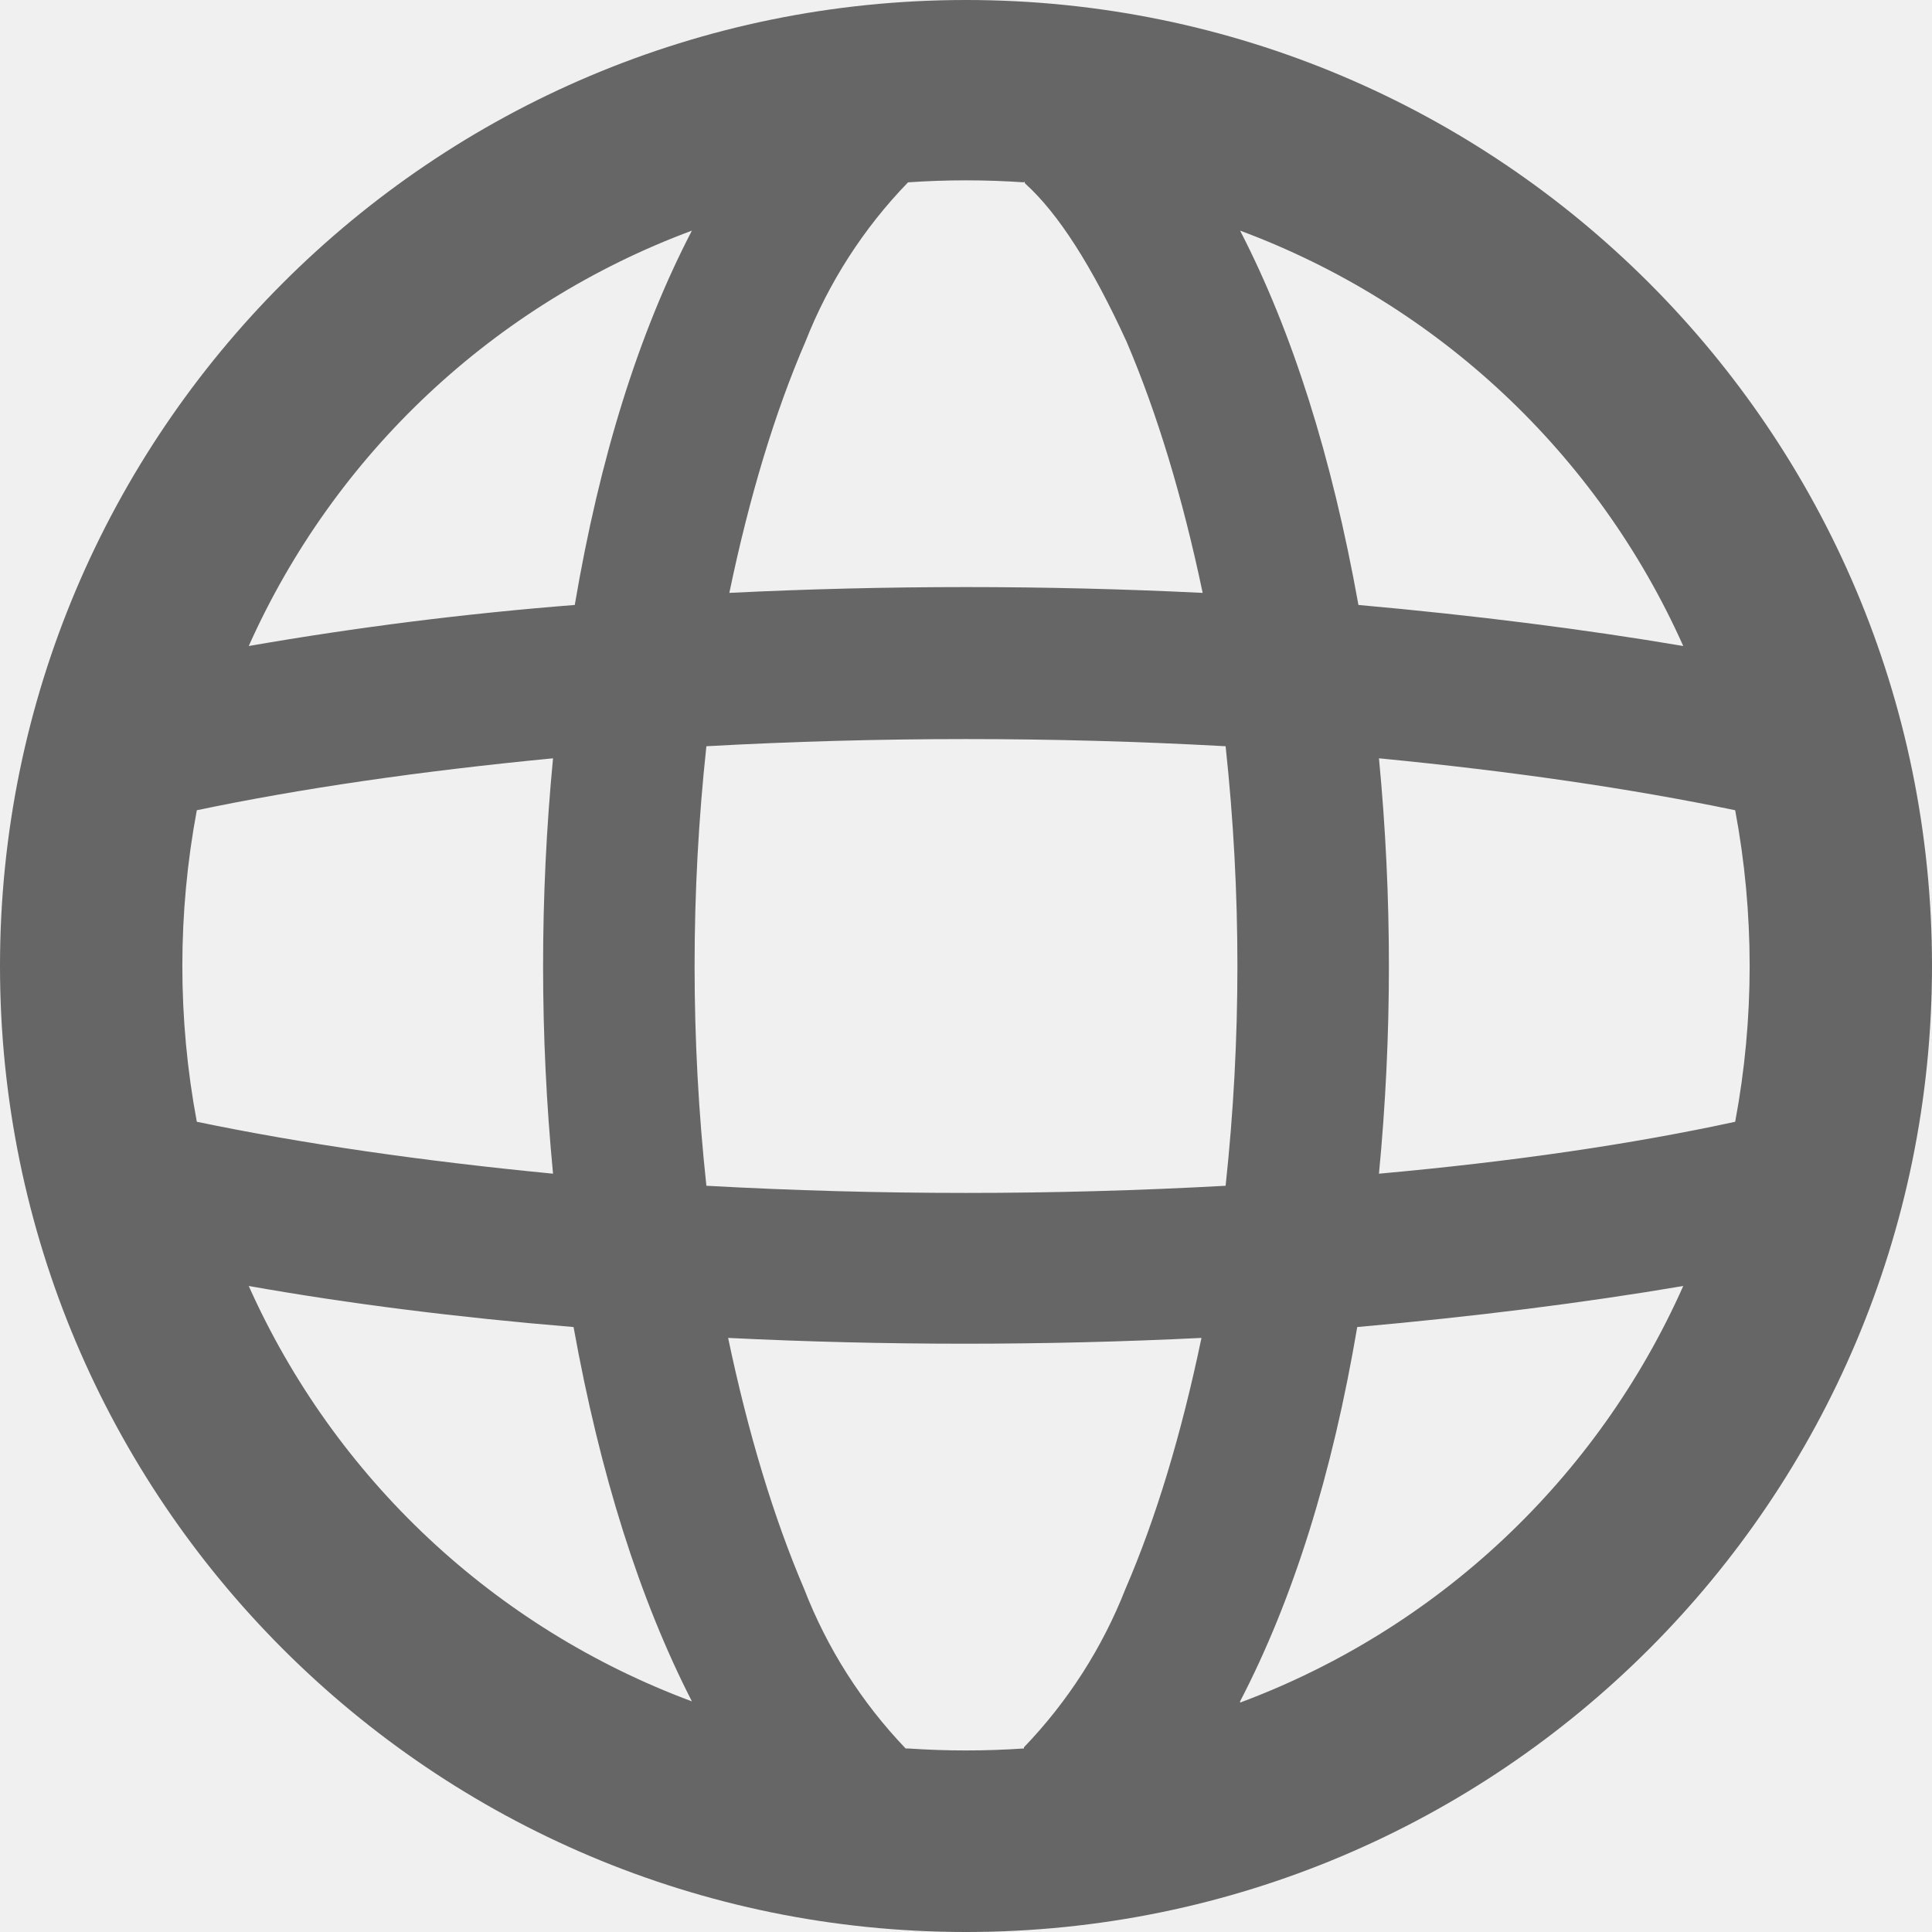
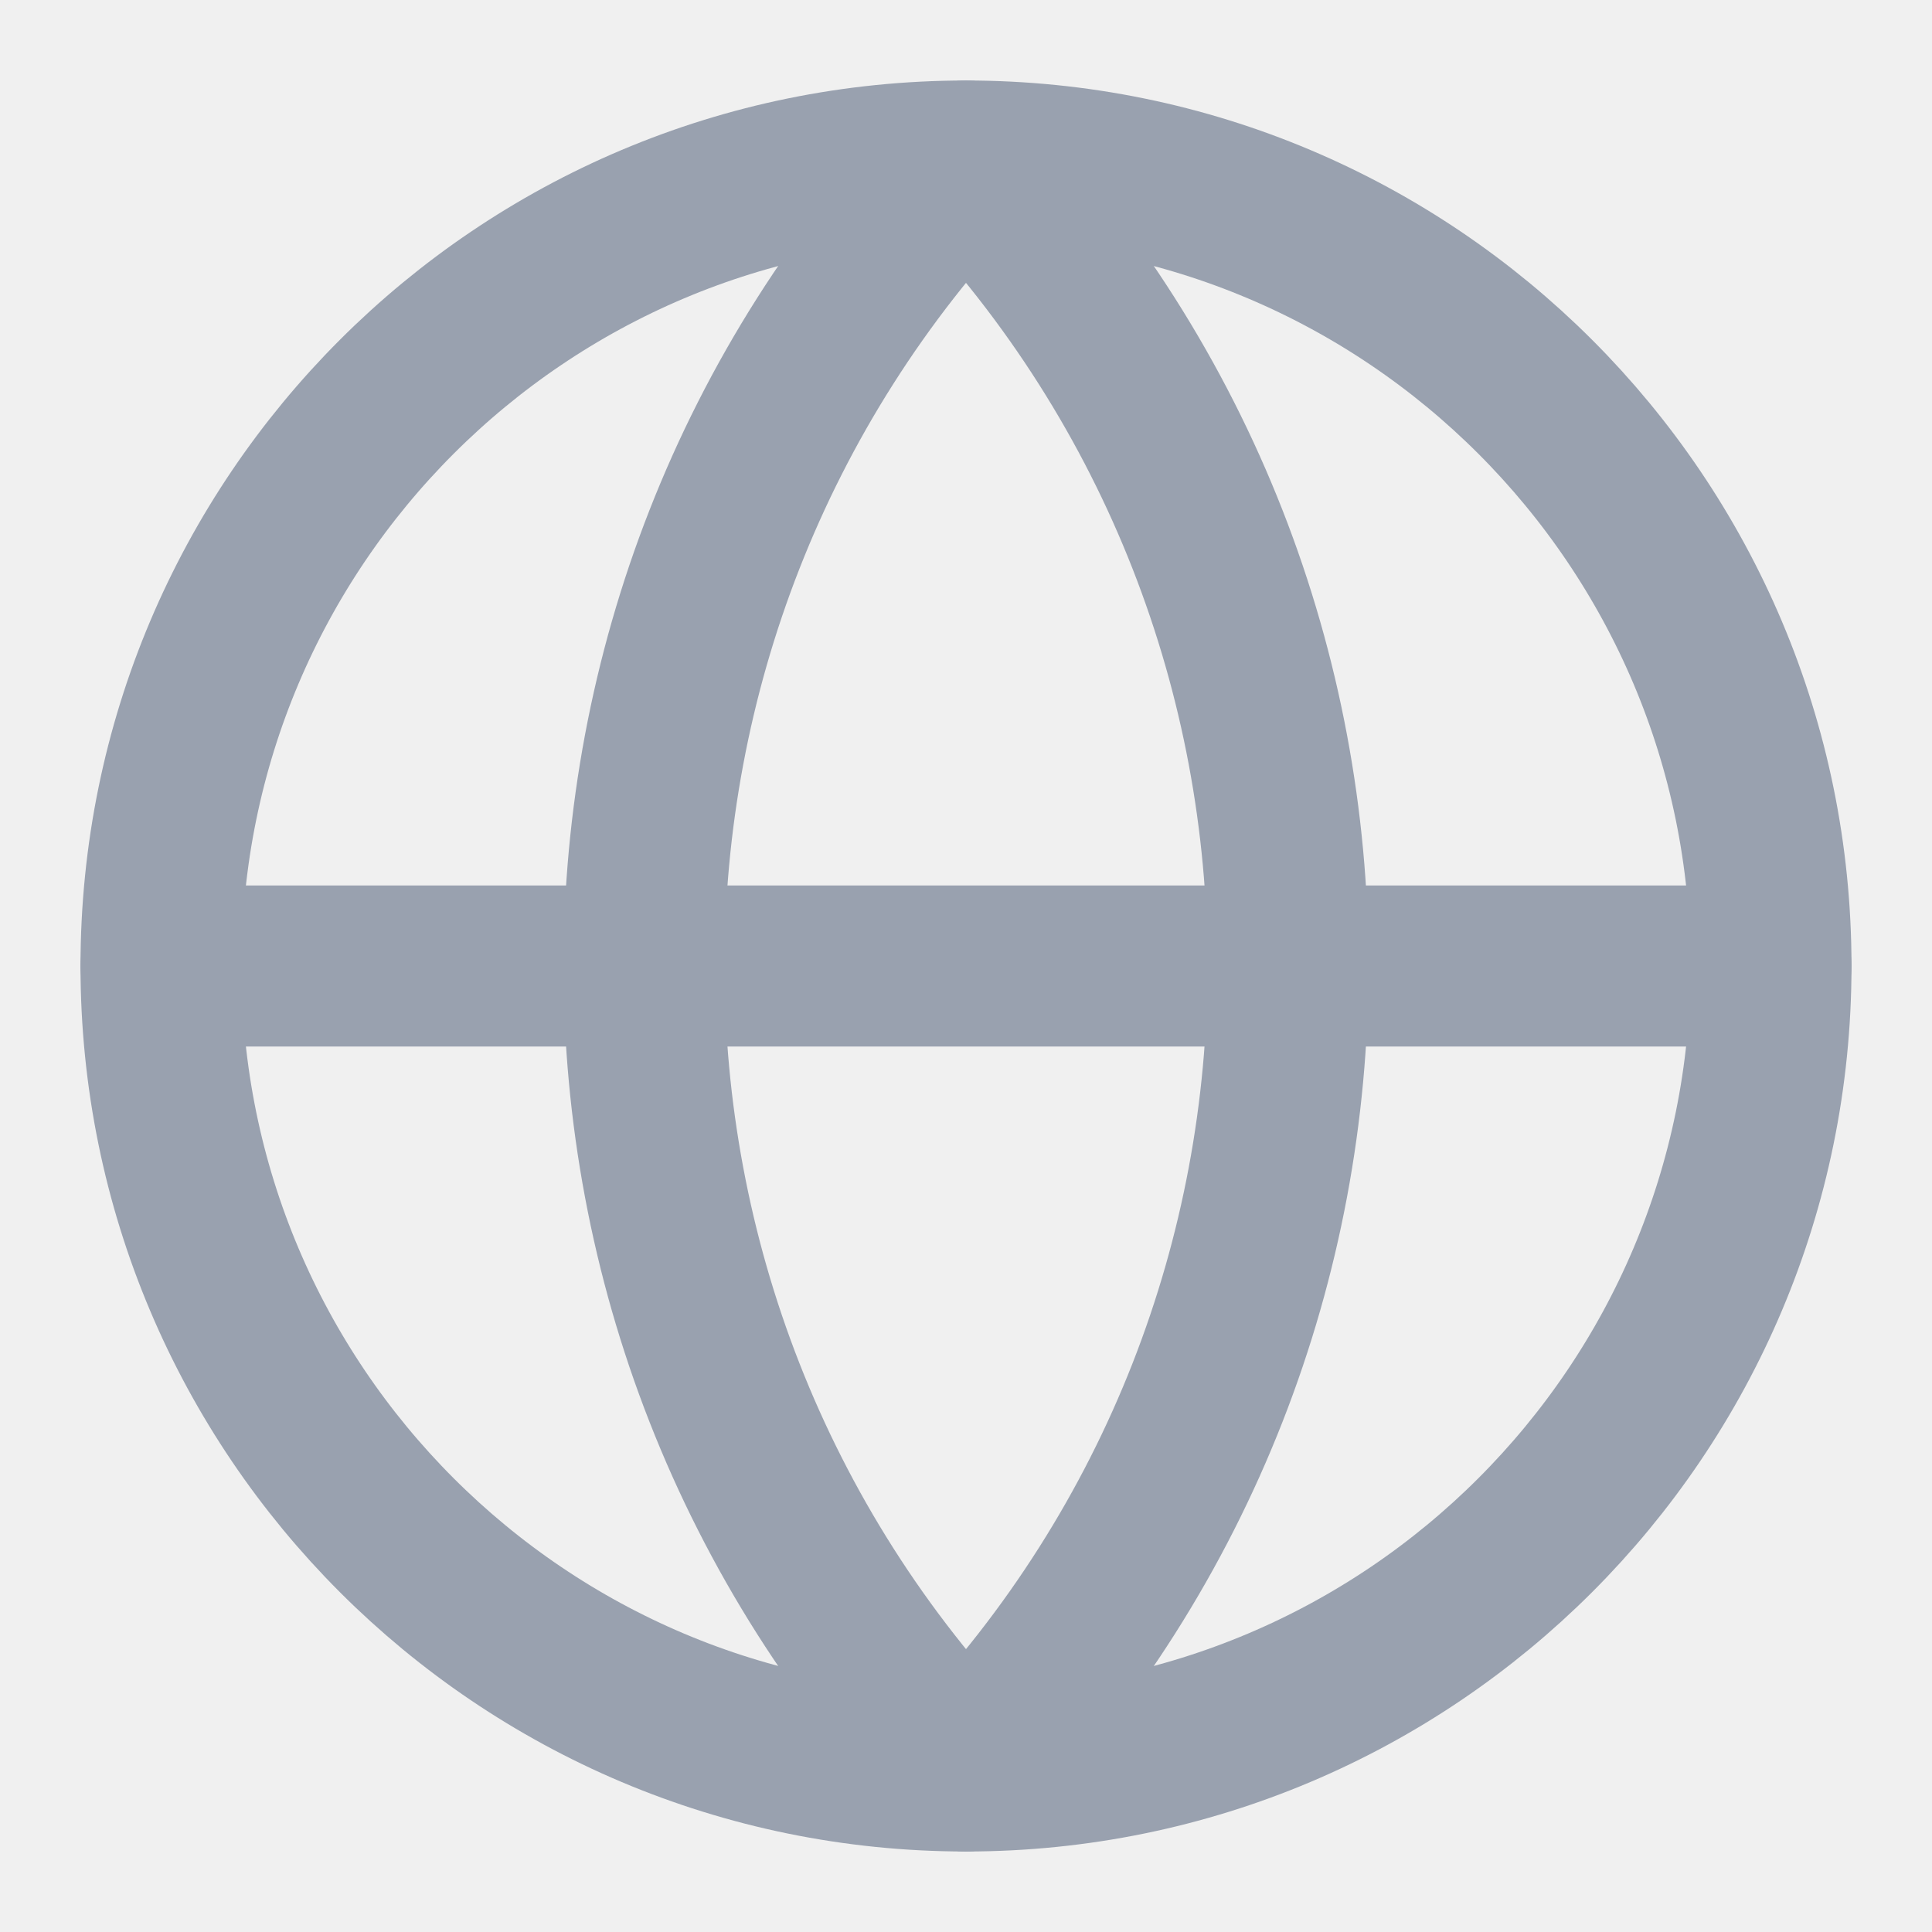
- <svg xmlns="http://www.w3.org/2000/svg" fill="none" viewBox="0 0 16 16">
-   <g clip-path="url(#a)">
-     <path fill-rule="evenodd" clip-rule="evenodd" d="M10.27 14.1a6.5 6.5 0 0 0 3.67-3.45q-1.24.21-2.7.34-.31 1.83-.97 3.1M8 16A8 8 0 1 0 8 0a8 8 0 0 0 0 16m.48-1.52a7 7 0 0 1-.96 0H7.5a4 4 0 0 1-.84-1.32q-.38-.89-.63-2.08a40 40 0 0 0 3.92 0q-.25 1.2-.63 2.08a4 4 0 0 1-.84 1.31zm2.94-4.76q1.66-.15 2.95-.43a7 7 0 0 0 0-2.58q-1.3-.27-2.95-.43a18 18 0 0 1 0 3.44m-1.27-3.54a17 17 0 0 1 0 3.64 39 39 0 0 1-4.3 0 17 17 0 0 1 0-3.64 39 39 0 0 1 4.3 0m1.1-1.17q1.45.13 2.69.34a6.5 6.5 0 0 0-3.67-3.44q.65 1.26.98 3.1M8.48 1.5l.01.02q.41.37.84 1.31.38.89.63 2.08a40 40 0 0 0-3.92 0q.25-1.2.63-2.08a4 4 0 0 1 .85-1.32 7 7 0 0 1 .96 0m-2.75.4a6.5 6.5 0 0 0-3.67 3.44 29 29 0 0 1 2.7-.34q.31-1.83.97-3.1M4.58 6.28q-1.66.16-2.95.43a7 7 0 0 0 0 2.58q1.3.27 2.95.43a18 18 0 0 1 0-3.44m.17 4.71q-1.45-.12-2.69-.34a6.5 6.5 0 0 0 3.67 3.44q-.65-1.27-.98-3.1" fill="#666" />
-   </g>
-   <defs>
-     <clipPath id="a">
-       <path fill="#fff" d="M0 0h16v16H0z" />
-     </clipPath>
-   </defs>
+ <svg xmlns="http://www.w3.org/2000/svg" width="24" height="24" viewBox="0 0 24 24" fill="none" stroke="#99a1af" stroke-width="2" stroke-linecap="round" stroke-linejoin="round" class="lucide lucide-globe-icon lucide-globe">
+   <circle cx="12" cy="12" r="10" />
+   <path d="M12 2a14.5 14.5 0 0 0 0 20 14.5 14.5 0 0 0 0-20" />
+   <path d="M2 12h20" />
</svg>
